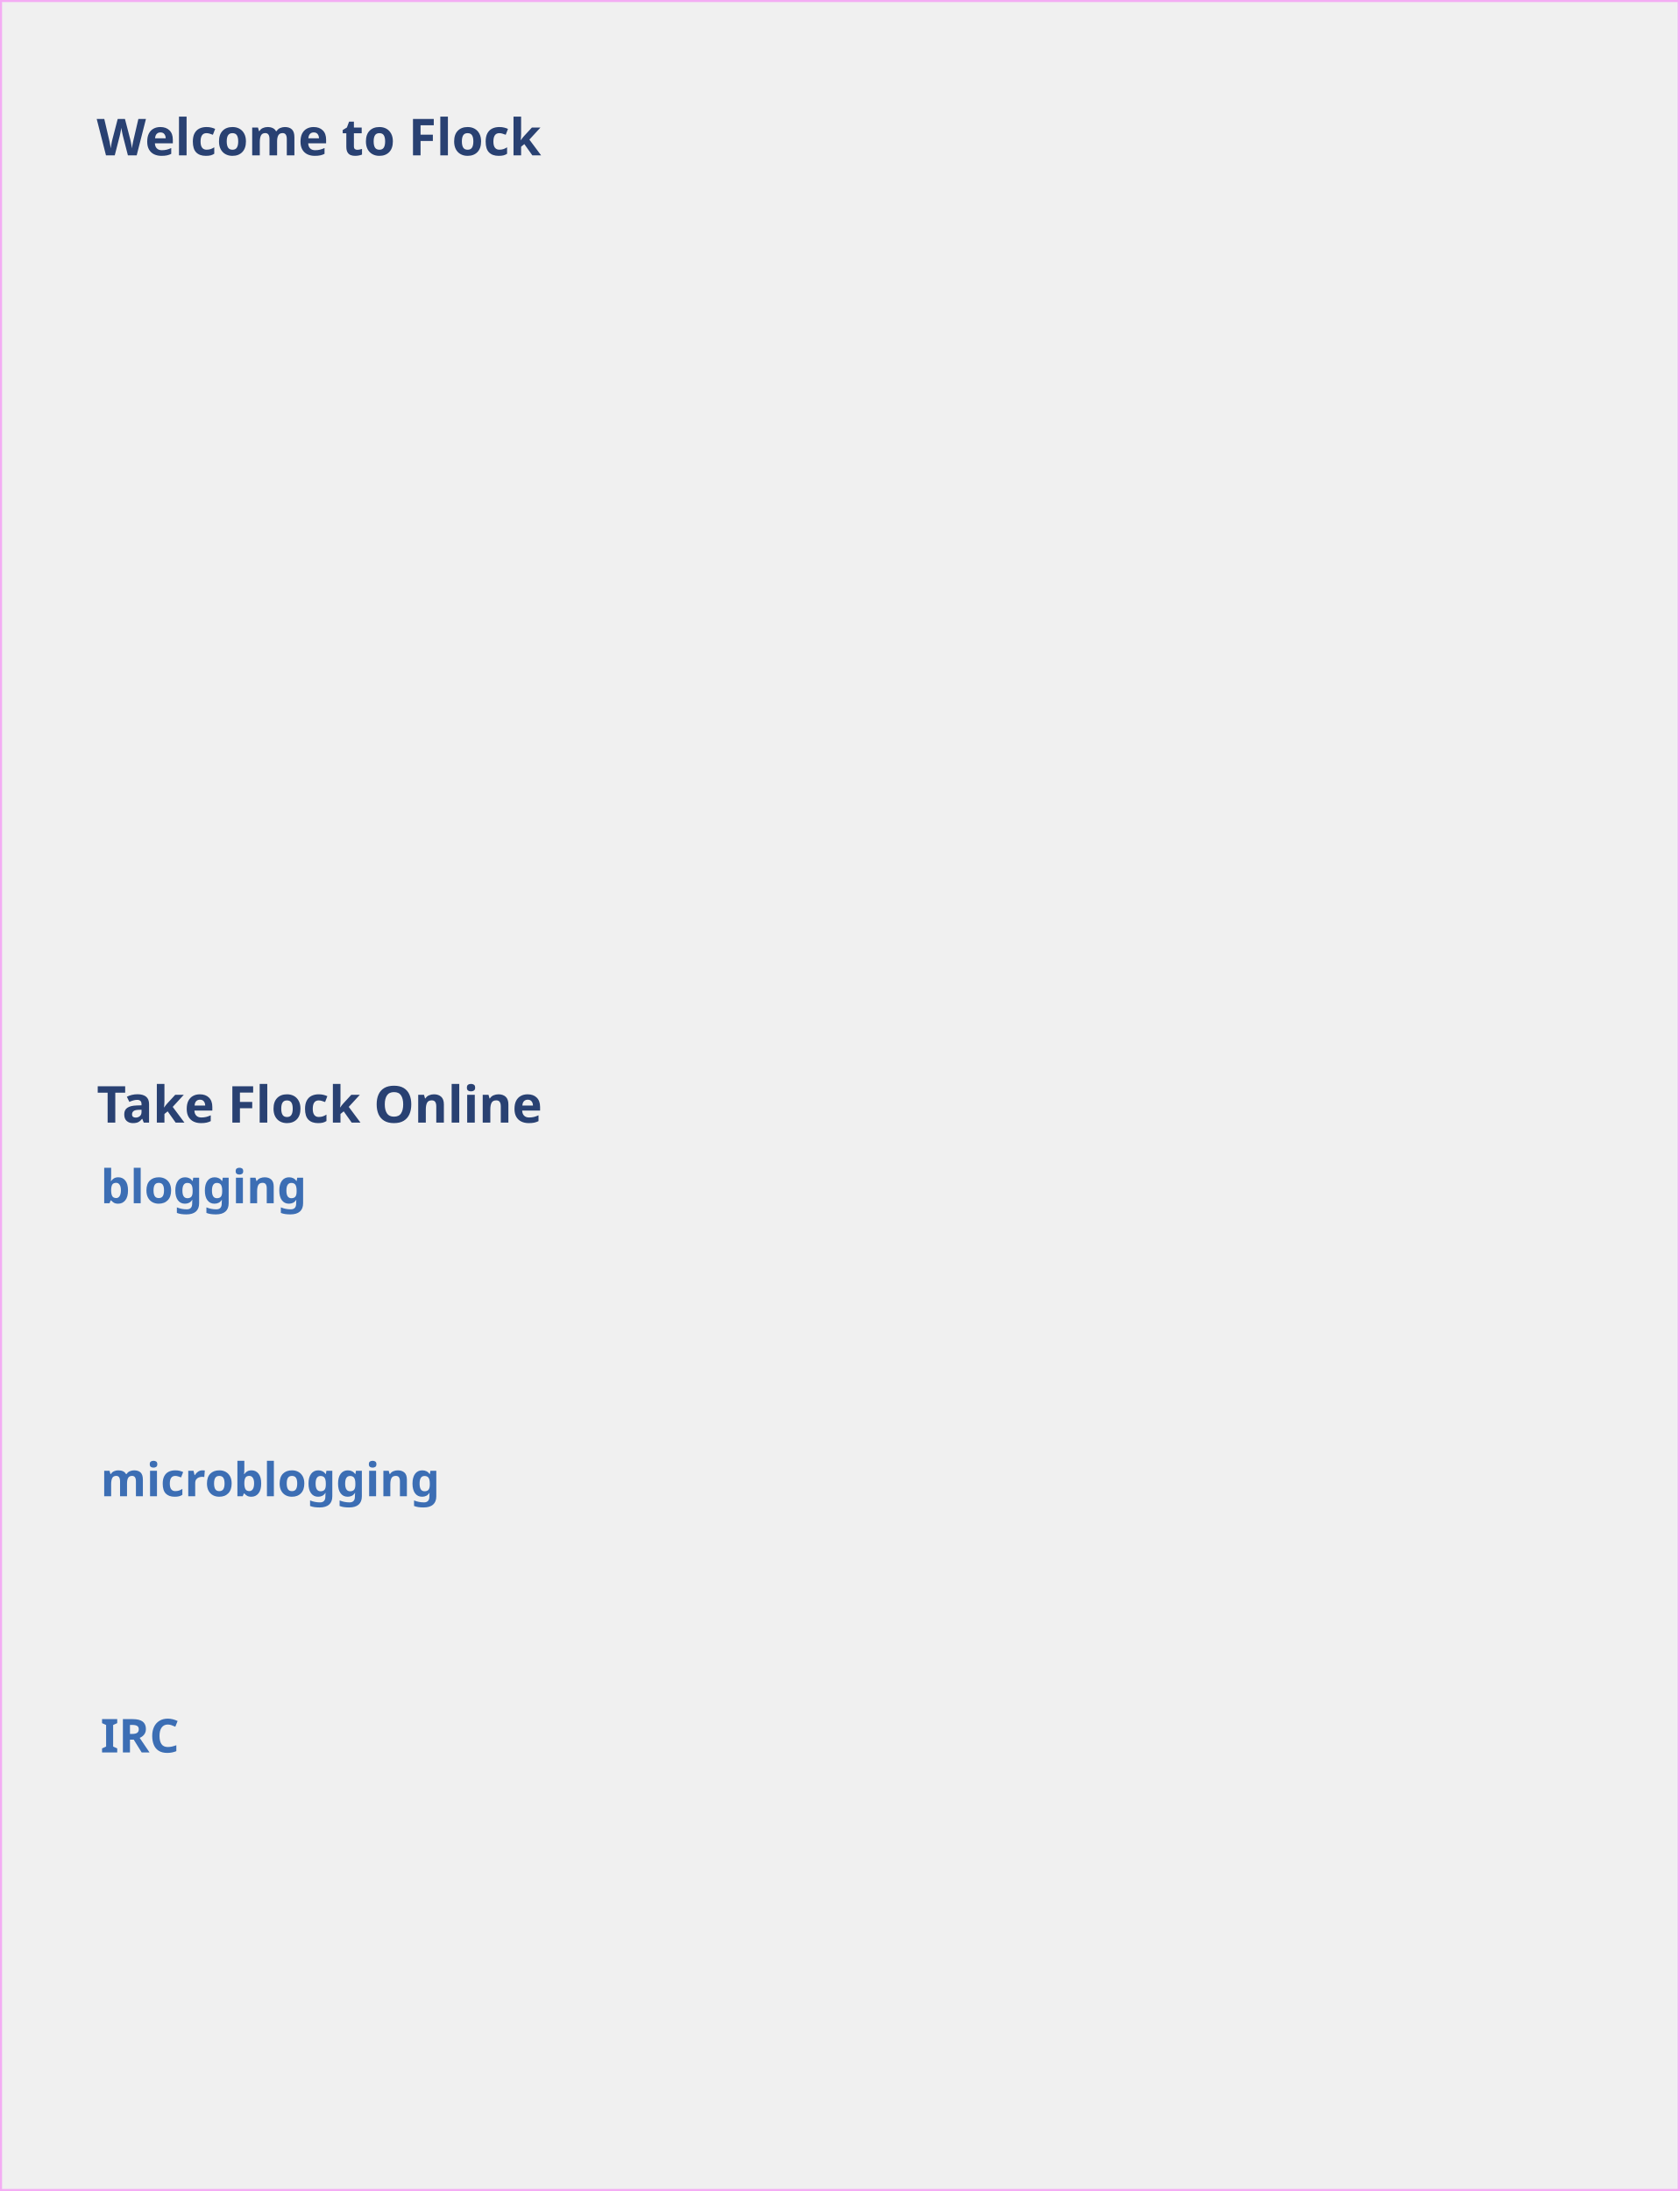
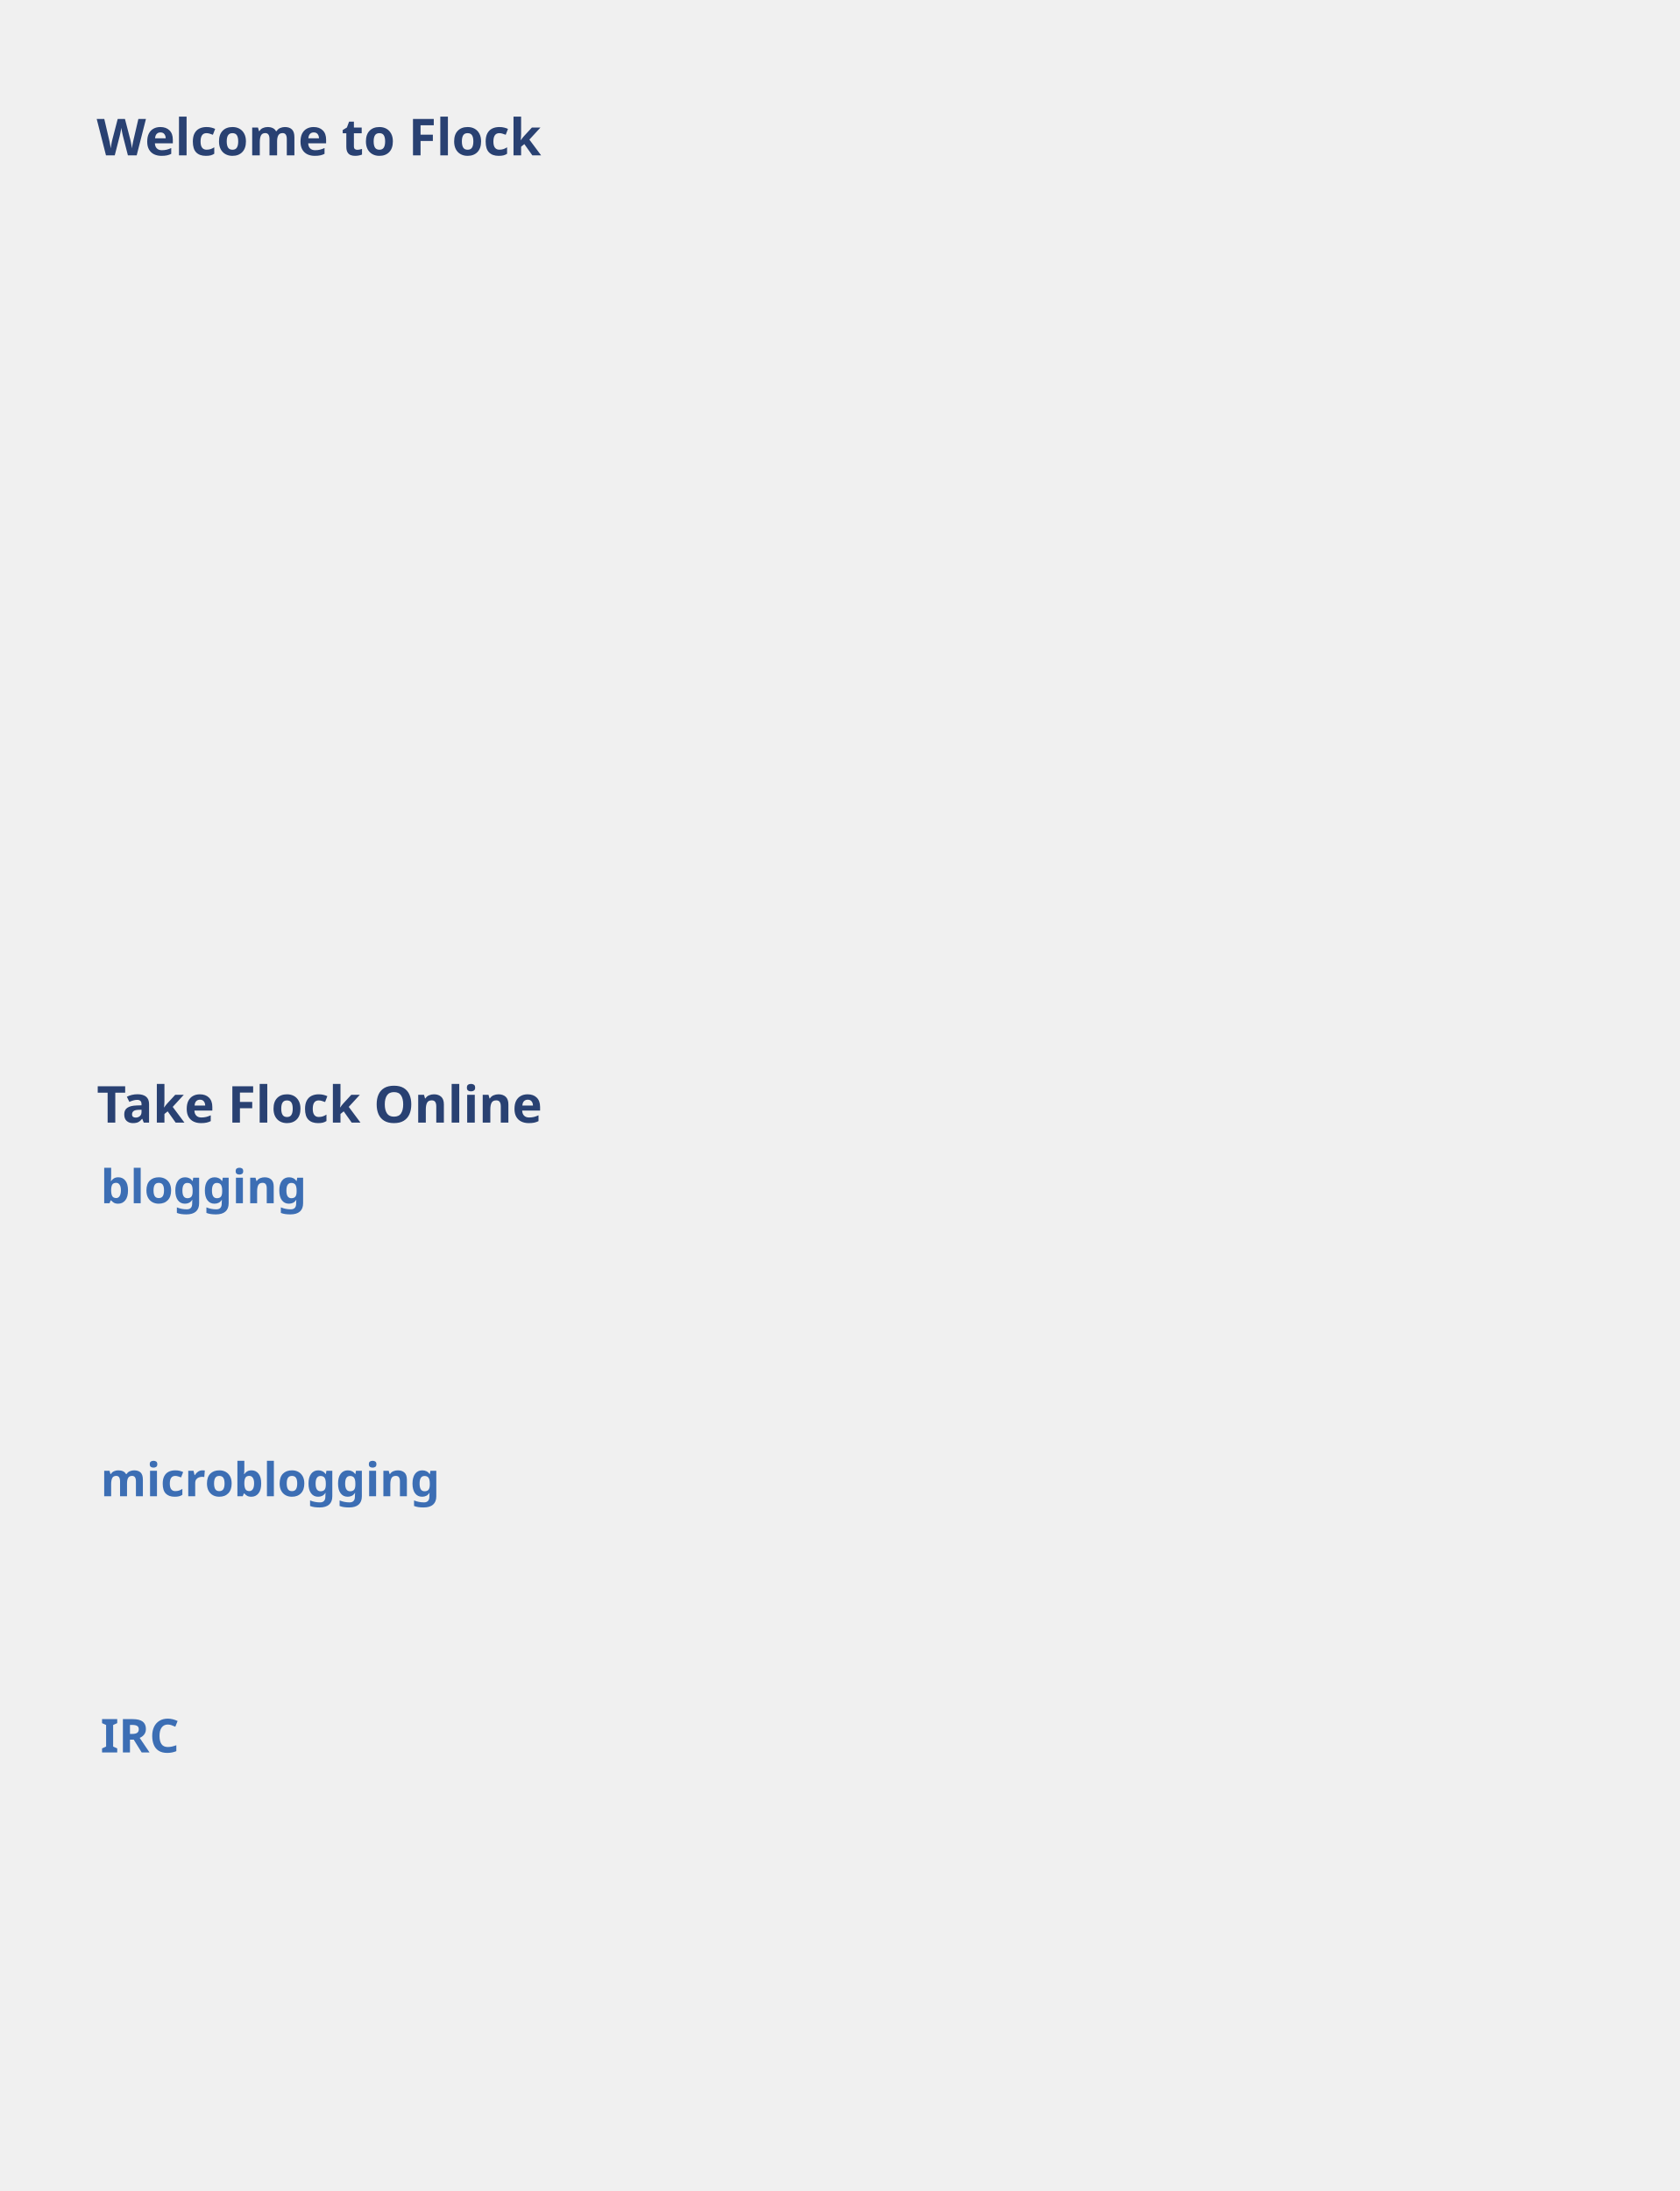
<svg xmlns="http://www.w3.org/2000/svg" width="8.625in" height="11.25in" id="svg2" version="1.1" viewBox="0 0 828 1080">
  <defs id="defs4">
    <clipPath id="clipPath13629" clipPathUnits="userSpaceOnUse">
      <path id="path13631" d="M 0,0 621,0 621,810 0,810 0,0 Z" />
    </clipPath>
    <clipPath id="clipPath13743" clipPathUnits="userSpaceOnUse">
      <path id="path13745" d="m 0,0 371.25,0 0,573.75 L 0,573.75 0,0 Z" />
    </clipPath>
  </defs>
  <g id="layer1" transform="translate(0,27.638)">
    <text id="text5096" y="660.954" x="235.647" style="font-style:normal;font-variant:normal;font-weight:normal;font-stretch:normal;font-size:12.295px;line-height:125%;font-family:Cantarell;-inkscape-font-specification:Cantarell;letter-spacing:0px;word-spacing:0px;opacity:0.704;fill:#000000;fill-opacity:1;stroke:none" xml:space="preserve">
      <tspan style="font-style:normal;font-variant:normal;font-weight:bold;font-stretch:normal;font-size:12.295px;line-height:125%;font-family:Comfortaa;-inkscape-font-specification:'Comfortaa, Bold';text-align:start;writing-mode:lr-tb;text-anchor:start;fill:#ffffff;fill-opacity:1" y="660.954" x="235.647" id="tspan5098" />
    </text>
    <flowRoot xml:space="preserve" id="flowRoot5296" style="font-style:normal;font-variant:normal;font-weight:normal;font-stretch:normal;font-size:40px;line-height:125%;font-family:Cantarell;-inkscape-font-specification:Cantarell;letter-spacing:0px;word-spacing:0px;fill:#000000;fill-opacity:1;stroke:none;stroke-width:1px;stroke-linecap:butt;stroke-linejoin:miter;stroke-opacity:1">
      <flowRegion id="flowRegion5298">
        <rect id="rect5300" width="405" height="675" x="45" y="45" />
      </flowRegion>
      <flowPara id="flowPara5302" />
    </flowRoot>
    <text xml:space="preserve" style="font-style:normal;font-variant:normal;font-weight:normal;font-stretch:normal;font-size:25.096px;line-height:125%;font-family:Cantarell;-inkscape-font-specification:Cantarell;letter-spacing:0px;word-spacing:0px;fill:#294172;fill-opacity:1;stroke:none;stroke-width:0.627" x="47.674" y="48.934" id="text5370">
      <tspan id="tspan5372" x="47.674" y="48.934" style="font-style:normal;font-variant:normal;font-weight:bold;font-stretch:normal;font-family:Montserrat;-inkscape-font-specification:'Montserrat Bold';fill:#294172;stroke-width:0.627">Welcome to Flock</tspan>
    </text>
    <flowRoot xml:space="preserve" id="flowRoot5956" style="font-style:normal;font-variant:normal;font-weight:bold;font-stretch:normal;font-size:35.587px;line-height:125%;font-family:Comfortaa;-inkscape-font-specification:'Comfortaa Bold';text-align:center;letter-spacing:0px;word-spacing:0px;text-anchor:middle;fill:#767676;fill-opacity:1;stroke:none" transform="matrix(0.5409601,0,0,0.5409601,602.1491,769.483)">
      <flowRegion id="flowRegion5958">
        <rect id="rect5960" width="625.601" height="64.752" x="-661.387" y="448.355" style="font-style:normal;font-variant:normal;font-weight:bold;font-stretch:normal;font-size:35.587px;font-family:Comfortaa;-inkscape-font-specification:'Comfortaa Bold';text-align:center;text-anchor:middle;fill:#767676;fill-opacity:1" />
      </flowRegion>
      <flowPara id="flowPara5962" style="font-style:normal;font-variant:normal;font-weight:bold;font-stretch:normal;font-family:Montserrat;-inkscape-font-specification:'Montserrat Bold'">mypagenumber</flowPara>
    </flowRoot>
    <text id="text4218" y="525.726" x="47.674" style="font-style:normal;font-variant:normal;font-weight:normal;font-stretch:normal;font-size:25.096px;line-height:125%;font-family:Cantarell;-inkscape-font-specification:Cantarell;letter-spacing:0px;word-spacing:0px;fill:#294172;fill-opacity:1;stroke:none;stroke-width:0.627" xml:space="preserve">
      <tspan style="font-style:normal;font-variant:normal;font-weight:bold;font-stretch:normal;font-family:Montserrat;-inkscape-font-specification:'Montserrat Bold';fill:#294172;stroke-width:0.627" y="525.726" x="47.674" id="tspan4220">Take Flock Online</tspan>
    </text>
    <flowRoot xml:space="preserve" id="flowRoot5304-2" style="font-style:normal;font-variant:normal;font-weight:normal;font-stretch:normal;font-size:40px;line-height:135%;font-family:Cabin;-inkscape-font-specification:Cabin;text-align:justify;letter-spacing:0px;word-spacing:0px;text-anchor:start;fill:#000000;fill-opacity:1;stroke:none" transform="translate(7.115377,417.3083)">
      <flowRegion id="flowRegion5306-4">
        <rect id="rect5308-7" width="719.157" height="213.142" x="45" y="118.502" style="font-style:normal;font-variant:normal;font-weight:normal;font-stretch:normal;line-height:135%;font-family:Cabin;-inkscape-font-specification:Cabin;text-align:justify;text-anchor:start" />
      </flowRegion>
      <flowPara id="flowPara5310" style="font-size:15px;line-height:135%;text-align:justify;text-anchor:start" />
      <flowPara id="flowPara5312" style="font-size:16px;line-height:135%;text-align:justify;text-anchor:start" />
      <flowPara style="font-size:16px;line-height:135%;text-align:justify;text-anchor:start;fill:#000000" id="flowPara5833">Please blog about Flock, and if you haven't already, add your blog to planet.fedoraproject.org. Learn how at ur1.ca/eo3zl. If you are new to Fedora, feel free to ask someone in IRC, and we'll be happy to help.</flowPara>
      <flowPara style="font-size:16px;line-height:135%;text-align:justify;text-anchor:start;fill:#000000" id="flowPara5904">If you were subsidized to come to Flock, we ask that you add yourself to Fedora Planet and write at least one blog post about the event. We'll be asking for your links later.</flowPara>
      <flowPara style="font-size:16px;line-height:135%;text-align:justify;text-anchor:start;fill:#3c6eb4" id="flowPara5894" />
      <flowPara style="font-size:16px;line-height:135%;text-align:justify;text-anchor:start;fill:#3c6eb4" id="flowPara5896" />
      <flowPara style="font-size:16px;line-height:135%;text-align:justify;text-anchor:start" id="flowPara5679" />
      <flowPara style="font-size:16px;line-height:135%;text-align:justify;text-anchor:start" id="flowPara5392" />
      <flowPara id="flowPara5316" style="font-size:16px;line-height:135%;text-align:justify;text-anchor:start" />
      <flowPara id="flowPara5318" style="font-size:16px;line-height:135%;text-align:justify;text-anchor:start" />
      <flowPara id="flowPara5320" style="font-size:16px;line-height:135%;text-align:justify;text-anchor:start" />
      <flowPara id="flowPara5322" style="font-size:16px;line-height:135%;text-align:justify;text-anchor:start" />
      <flowPara id="flowPara5324" style="font-size:16px;line-height:135%;text-align:justify;text-anchor:start" />
      <flowPara id="flowPara5326" style="font-size:16px;line-height:135%;text-align:justify;text-anchor:start" />
      <flowPara id="flowPara5328" style="font-size:16px;line-height:135%;text-align:justify;text-anchor:start" />
      <flowPara id="flowPara5330" style="font-size:16px;line-height:135%;text-align:justify;text-anchor:start" />
      <flowPara id="flowPara5332" style="font-size:16px;line-height:135%;text-align:justify;text-anchor:start" />
      <flowPara id="flowPara5334" style="font-size:16px;line-height:135%;text-align:justify;text-anchor:start" />
      <flowPara id="flowPara5336" style="font-size:16px;line-height:135%;text-align:justify;text-anchor:start" />
      <flowPara id="flowPara5338" style="font-size:16px;line-height:135%;text-align:justify;text-anchor:start" />
      <flowPara id="flowPara5340" style="font-size:16px;line-height:135%;text-align:justify;text-anchor:start" />
      <flowPara id="flowPara5342" style="font-size:16px;line-height:135%;text-align:justify;text-anchor:start" />
      <flowPara id="flowPara5344" style="font-size:16px;line-height:135%;text-align:justify;text-anchor:start" />
      <flowPara id="flowPara5346" style="font-size:16px;line-height:135%;text-align:justify;text-anchor:start" />
      <flowPara id="flowPara5348" style="font-size:16px;line-height:135%;text-align:justify;text-anchor:start" />
      <flowPara id="flowPara5350" style="font-size:16px;line-height:135%;text-align:justify;text-anchor:start" />
      <flowPara id="flowPara5352" style="font-size:16px;line-height:135%;text-align:justify;text-anchor:start" />
      <flowPara id="flowPara5354" style="font-size:16px;line-height:135%;text-align:justify;text-anchor:start" />
      <flowPara id="flowPara5356" style="font-size:16px;line-height:135%;text-align:justify;text-anchor:start" />
      <flowPara id="flowPara5358" style="font-size:16px;line-height:135%;text-align:justify;text-anchor:start" />
      <flowPara id="flowPara5360" style="font-size:16px;line-height:135%;text-align:justify;text-anchor:start" />
      <flowPara id="flowPara5362" style="font-size:16px;line-height:135%;text-align:justify;text-anchor:start" />
      <flowPara id="flowPara5364" style="font-size:16px;line-height:135%;text-align:justify;text-anchor:start" />
      <flowPara id="flowPara5366" style="font-size:16px;line-height:135%;text-align:justify;text-anchor:start" />
      <flowPara id="flowPara5368" style="font-size:16px;line-height:135%;text-align:justify;text-anchor:start" />
    </flowRoot>
    <text id="text5491" y="565.458" x="49.572" style="font-style:normal;font-variant:normal;font-weight:normal;font-stretch:normal;font-size:23.006px;line-height:125%;font-family:Cantarell;-inkscape-font-specification:Cantarell;letter-spacing:0px;word-spacing:0px;fill:#3c6eb4;fill-opacity:1;stroke:none" xml:space="preserve">
      <tspan style="font-style:normal;font-variant:normal;font-weight:bold;font-stretch:normal;font-family:Montserrat;-inkscape-font-specification:'Montserrat Bold';fill:#3c6eb4" y="565.458" x="49.572" id="tspan5493">blogging</tspan>
    </text>
    <flowRoot xml:space="preserve" id="flowRoot5710" style="font-style:normal;font-variant:normal;font-weight:normal;font-stretch:normal;font-size:40px;line-height:135%;font-family:Cabin;-inkscape-font-specification:Cabin;text-align:justify;letter-spacing:0px;word-spacing:0px;text-anchor:start;fill:#000000;fill-opacity:1;stroke:none" transform="translate(5.095071,681.2721)">
      <flowRegion id="flowRegion5712">
        <rect id="rect5714" width="722.188" height="185.868" x="45" y="118.502" style="font-style:normal;font-variant:normal;font-weight:normal;font-stretch:normal;line-height:135%;font-family:Cabin;-inkscape-font-specification:Cabin;text-align:justify;text-anchor:start" />
      </flowRegion>
      <flowPara id="flowPara5782" style="font-size:16px;line-height:135%;text-align:justify;text-anchor:start" />
      <flowPara style="font-size:16px;line-height:135%;text-align:justify;text-anchor:start" id="flowPara7253" />
      <flowPara style="font-size:16px;line-height:135%;text-align:justify;text-anchor:start" id="flowPara7257">Our main IRC channel for the event is #fedora-flock. If you are taking notes for a session, please report the session name and channel to that channel. If you are using Gobby or Etherpad, note that in the</flowPara>
      <flowPara style="font-size:16px;line-height:135%;text-align:justify;text-anchor:start" id="flowPara7261">main channel as well. Each conference room's channel is #fedora-flock-&lt;roomnumber&gt;, for example, #fedora-flock-room1 for room 1.</flowPara>
      <flowPara style="font-size:16px;line-height:135%;text-align:justify;text-anchor:start" id="flowPara7263" />
      <flowPara style="font-size:16px;line-height:135%;text-align:justify;text-anchor:start" id="flowPara7265" />
      <flowPara style="font-size:16px;line-height:135%;text-align:justify;text-anchor:start" id="flowPara7267" />
      <flowPara style="font-size:16px;line-height:135%;text-align:justify;text-anchor:start" id="flowPara7269" />
      <flowPara style="font-size:16px;line-height:135%;text-align:justify;text-anchor:start" id="flowPara7271" />
      <flowPara style="font-size:16px;line-height:135%;text-align:justify;text-anchor:start" id="flowPara7273" />
      <flowPara style="font-size:16px;line-height:135%;text-align:justify;text-anchor:start" id="flowPara7275" />
      <flowPara style="font-size:16px;line-height:135%;text-align:justify;text-anchor:start" id="flowPara7277" />
      <flowPara style="font-size:16px;line-height:135%;text-align:justify;text-anchor:start" id="flowPara7279" />
      <flowPara style="font-size:16px;line-height:135%;text-align:justify;text-anchor:start" id="flowPara7281" />
      <flowPara style="font-size:16px;line-height:135%;text-align:justify;text-anchor:start" id="flowPara7283" />
      <flowPara style="font-size:16px;line-height:135%;text-align:justify;text-anchor:start" id="flowPara7285" />
      <flowPara style="font-size:16px;line-height:135%;text-align:justify;text-anchor:start" id="flowPara7287" />
      <flowPara style="font-size:16px;line-height:135%;text-align:justify;text-anchor:start" id="flowPara7289" />
      <flowPara style="font-size:16px;line-height:135%;text-align:justify;text-anchor:start" id="flowPara7291" />
      <flowPara style="font-size:16px;line-height:135%;text-align:justify;text-anchor:start" id="flowPara7293" />
      <flowPara style="font-size:16px;line-height:135%;text-align:justify;text-anchor:start" id="flowPara7295" />
      <flowPara style="font-size:16px;line-height:135%;text-align:justify;text-anchor:start" id="flowPara7297" />
      <flowPara style="font-size:16px;line-height:135%;text-align:justify;text-anchor:start" id="flowPara7299" />
      <flowPara style="font-size:16px;line-height:135%;text-align:justify;text-anchor:start" id="flowPara7301" />
      <flowPara style="font-size:16px;line-height:135%;text-align:justify;text-anchor:start" id="flowPara7303" />
      <flowPara style="font-size:16px;line-height:135%;text-align:justify;text-anchor:start" id="flowPara7305" />
      <flowPara style="font-size:16px;line-height:135%;text-align:justify;text-anchor:start" id="flowPara7307" />
      <flowPara style="font-size:16px;line-height:135%;text-align:justify;text-anchor:start" id="flowPara7309" />
      <flowPara style="font-size:16px;line-height:135%;text-align:justify;text-anchor:start" id="flowPara7311" />
      <flowPara style="font-size:16px;line-height:135%;text-align:justify;text-anchor:start" id="flowPara7313" />
      <flowPara style="font-size:16px;line-height:135%;text-align:justify;text-anchor:start" id="flowPara7315" />
      <flowPara style="font-size:16px;line-height:135%;text-align:justify;text-anchor:start" id="flowPara7317" />
    </flowRoot>
    <text xml:space="preserve" style="font-style:normal;font-variant:normal;font-weight:normal;font-stretch:normal;font-size:23.006px;line-height:125%;font-family:Cantarell;-inkscape-font-specification:Cantarell;letter-spacing:0px;word-spacing:0px;fill:#3c6eb4;fill-opacity:1;stroke:none" x="49.572" y="836.179" id="text4446">
      <tspan id="tspan4448" x="49.572" y="836.179" style="font-style:normal;font-variant:normal;font-weight:bold;font-stretch:normal;font-family:Montserrat;-inkscape-font-specification:'Montserrat Bold';fill:#3c6eb4">IRC</tspan>
    </text>
    <flowRoot transform="translate(7.272271,-98.7359)" style="font-style:normal;font-variant:normal;font-weight:normal;font-stretch:normal;font-size:40px;line-height:135%;font-family:Cabin;-inkscape-font-specification:Cabin;text-align:justify;letter-spacing:0px;word-spacing:0px;text-anchor:start;fill:#333333;fill-opacity:1;stroke:none" id="flowRoot4450" xml:space="preserve">
      <flowRegion style="fill:#333333" id="flowRegion4452">
        <rect style="font-style:normal;font-variant:normal;font-weight:normal;font-stretch:normal;line-height:135%;font-family:Cabin;-inkscape-font-specification:Cabin;text-align:justify;text-anchor:start;fill:#333333" y="118.502" x="45" height="485.639" width="732.013" id="rect4454" />
      </flowRegion>
      <flowPara id="flowPara4472" style="font-style:normal;font-variant:normal;font-weight:normal;font-stretch:normal;font-size:16px;line-height:135%;font-family:Cabin;-inkscape-font-specification:Cabin;text-align:justify;text-anchor:start;fill:#333333" />
      <flowPara style="font-style:normal;font-variant:normal;font-weight:normal;font-stretch:normal;font-size:16px;line-height:135%;font-family:Cabin;-inkscape-font-specification:Cabin;text-align:justify;text-anchor:start;fill:#333333" id="flowPara5510" />
      <flowPara style="font-style:normal;font-variant:normal;font-weight:normal;font-stretch:normal;font-size:16px;line-height:135%;font-family:Cabin;-inkscape-font-specification:Cabin;text-align:justify;text-anchor:start;fill:#333333" id="flowPara5512">Can you believe this is our third Flock conference? We're glad you've joined us, whether as a returning Flock veteran or as a new attendee. This year's schedule is packed full of excellent presentations, workshops, and events. </flowPara>
      <flowPara style="font-style:normal;font-variant:normal;font-weight:normal;font-stretch:normal;font-size:16px;line-height:135%;font-family:Cabin;-inkscape-font-specification:Cabin;text-align:justify;text-anchor:start;fill:#333333" id="flowPara5514" />
      <flowPara style="font-style:normal;font-variant:normal;font-weight:normal;font-stretch:normal;font-size:16px;line-height:135%;font-family:Cabin;-inkscape-font-specification:Cabin;text-align:justify;text-anchor:start;fill:#333333" id="flowPara5516">Flock is intended to be a fun and productive event where Fedora contributors can come together, discuss new ideas, bring them to reality, and continue to promote the core values of the Fedora community: Freedom, Friends, Features, and First.</flowPara>
      <flowPara style="font-style:normal;font-variant:normal;font-weight:normal;font-stretch:normal;font-size:16px;line-height:135%;font-family:Cabin;-inkscape-font-specification:Cabin;text-align:justify;text-anchor:start;fill:#333333" id="flowPara5518" />
      <flowPara style="font-style:normal;font-variant:normal;font-weight:normal;font-stretch:normal;font-size:16px;line-height:135%;font-family:Cabin;-inkscape-font-specification:Cabin;text-align:justify;text-anchor:start;fill:#333333" id="flowPara5520">Fedora and the people who participate in the project (that's you!) encompass so much more than just an interest in Linux. Flock is where you'll meet other members of the community who share whatever your interest is, whether it’s the kernel or the cloud, hardware or UX design. </flowPara>
      <flowPara style="font-style:normal;font-variant:normal;font-weight:normal;font-stretch:normal;font-size:16px;line-height:135%;font-family:Cabin;-inkscape-font-specification:Cabin;text-align:justify;text-anchor:start;fill:#333333" id="flowPara5522" />
      <flowPara style="font-style:normal;font-variant:normal;font-weight:normal;font-stretch:normal;font-size:16px;line-height:135%;font-family:Cabin;-inkscape-font-specification:Cabin;text-align:justify;text-anchor:start;fill:#333333" id="flowPara5526">We are proud to have two fantastic keynote speakers this year:  Major Hayden from Rackspace, talking about overcoming imposter syndrome and Jon Schull from e-Nable, showing how open source prosthetics are improving lives all over the world</flowPara>
      <flowPara style="font-style:normal;font-variant:normal;font-weight:normal;font-stretch:normal;font-size:16px;line-height:135%;font-family:Cabin;-inkscape-font-specification:Cabin;text-align:justify;text-anchor:start;fill:#333333" id="flowPara5528" />
      <flowPara style="font-style:normal;font-variant:normal;font-weight:normal;font-stretch:normal;font-size:16px;line-height:135%;font-family:Cabin;-inkscape-font-specification:Cabin;text-align:justify;text-anchor:start;fill:#333333" id="flowPara5530">Next year, Flock will return to Europe! Bids are now open for 2016, for more information see:  </flowPara>
      <flowPara style="font-style:normal;font-variant:normal;font-weight:normal;font-stretch:normal;font-size:16px;line-height:135%;font-family:Cabin;-inkscape-font-specification:Cabin;text-align:justify;text-anchor:start;fill:#333333" id="flowPara5542">http://ur1.ca/naf3r</flowPara>
      <flowPara style="font-style:normal;font-variant:normal;font-weight:normal;font-stretch:normal;font-size:16px;line-height:135%;font-family:Cabin;-inkscape-font-specification:Cabin;text-align:justify;text-anchor:start;fill:#333333" id="flowPara5532" />
      <flowPara style="font-style:normal;font-variant:normal;font-weight:normal;font-stretch:normal;font-size:16px;line-height:135%;font-family:Cabin;-inkscape-font-specification:Cabin;text-align:justify;text-anchor:start;fill:#333333" id="flowPara5534" />
      <flowPara style="font-style:normal;font-variant:normal;font-weight:normal;font-stretch:normal;font-size:16px;line-height:135%;font-family:Cabin;-inkscape-font-specification:Cabin;text-align:justify;text-anchor:start;fill:#333333" id="flowPara5536" />
      <flowPara style="font-style:normal;font-variant:normal;font-weight:normal;font-stretch:normal;font-size:16px;line-height:135%;font-family:Cabin;-inkscape-font-specification:Cabin;text-align:justify;text-anchor:start;fill:#333333" id="flowPara5538" />
    </flowRoot>
    <text xml:space="preserve" style="font-style:normal;font-variant:normal;font-weight:normal;font-stretch:normal;font-size:23.006px;line-height:125%;font-family:Cantarell;-inkscape-font-specification:Cantarell;letter-spacing:0px;word-spacing:0px;fill:#3c6eb4;fill-opacity:1;stroke:none" x="49.572" y="709.909" id="text5857">
      <tspan id="tspan5859" x="49.572" y="709.909" style="font-style:normal;font-variant:normal;font-weight:bold;font-stretch:normal;font-family:Montserrat;-inkscape-font-specification:'Montserrat Bold';fill:#3c6eb4">microblogging</tspan>
    </text>
    <flowRoot transform="translate(7.115377,556.7094)" style="font-style:normal;font-variant:normal;font-weight:normal;font-stretch:normal;font-size:40px;line-height:135%;font-family:Cabin;-inkscape-font-specification:Cabin;text-align:justify;letter-spacing:0px;word-spacing:0px;text-anchor:start;fill:#000000;fill-opacity:1;stroke:none" id="flowRoot5861" xml:space="preserve">
      <flowRegion id="flowRegion5863">
        <rect style="font-style:normal;font-variant:normal;font-weight:normal;font-stretch:normal;line-height:135%;font-family:Cabin;-inkscape-font-specification:Cabin;text-align:justify;text-anchor:start" y="118.502" x="45" height="213.142" width="719.157" id="rect5865" />
      </flowRegion>
      <flowPara style="font-size:16px;line-height:135%;text-align:justify;text-anchor:start" id="flowPara5937" />
      <flowPara style="font-size:16px;line-height:135%;text-align:justify;text-anchor:start" id="flowPara6604" />
      <flowPara style="font-size:16px;line-height:135%;text-align:justify;text-anchor:start" id="flowPara6610">Microblogging is a great way to promote Flock as well as Fedora. You'll also see updates that way and find out where interesting things are happening. Use the hashtag #flocktofedora and follow @fedora on</flowPara>
      <flowPara style="font-size:16px;line-height:135%;text-align:justify;text-anchor:start" id="flowPara6612">identi.ca, Twitter, Facebook (facebook.com/TheFedoraProject), and Google+ (gplus.to/fedoraproject).</flowPara>
      <flowPara style="font-size:16px;line-height:135%;text-align:justify;text-anchor:start" id="flowPara6614" />
      <flowPara style="font-size:16px;line-height:135%;text-align:justify;text-anchor:start" id="flowPara6616" />
      <flowPara style="font-size:16px;line-height:135%;text-align:justify;text-anchor:start" id="flowPara6618" />
      <flowPara style="font-size:16px;line-height:135%;text-align:justify;text-anchor:start" id="flowPara6620" />
      <flowPara style="font-size:16px;line-height:135%;text-align:justify;text-anchor:start" id="flowPara6622" />
      <flowPara style="font-size:16px;line-height:135%;text-align:justify;text-anchor:start" id="flowPara6624" />
      <flowPara style="font-size:16px;line-height:135%;text-align:justify;text-anchor:start" id="flowPara6626" />
      <flowPara style="font-size:16px;line-height:135%;text-align:justify;text-anchor:start" id="flowPara6628" />
      <flowPara style="font-size:16px;line-height:135%;text-align:justify;text-anchor:start" id="flowPara6630" />
      <flowPara style="font-size:16px;line-height:135%;text-align:justify;text-anchor:start" id="flowPara6632" />
      <flowPara style="font-size:16px;line-height:135%;text-align:justify;text-anchor:start" id="flowPara6634" />
      <flowPara style="font-size:16px;line-height:135%;text-align:justify;text-anchor:start" id="flowPara6636" />
      <flowPara style="font-size:16px;line-height:135%;text-align:justify;text-anchor:start" id="flowPara6638" />
      <flowPara style="font-size:16px;line-height:135%;text-align:justify;text-anchor:start" id="flowPara6640" />
      <flowPara style="font-size:16px;line-height:135%;text-align:justify;text-anchor:start" id="flowPara6642" />
      <flowPara style="font-size:16px;line-height:135%;text-align:justify;text-anchor:start" id="flowPara6644" />
      <flowPara style="font-size:16px;line-height:135%;text-align:justify;text-anchor:start" id="flowPara6646" />
      <flowPara style="font-size:16px;line-height:135%;text-align:justify;text-anchor:start" id="flowPara6648" />
      <flowPara style="font-size:16px;line-height:135%;text-align:justify;text-anchor:start" id="flowPara6650" />
      <flowPara style="font-size:16px;line-height:135%;text-align:justify;text-anchor:start" id="flowPara6652" />
      <flowPara style="font-size:16px;line-height:135%;text-align:justify;text-anchor:start" id="flowPara6654" />
      <flowPara style="font-size:16px;line-height:135%;text-align:justify;text-anchor:start" id="flowPara6656" />
      <flowPara style="font-size:16px;line-height:135%;text-align:justify;text-anchor:start" id="flowPara6658" />
      <flowPara style="font-size:16px;line-height:135%;text-align:justify;text-anchor:start" id="flowPara6660" />
      <flowPara style="font-size:16px;line-height:135%;text-align:justify;text-anchor:start" id="flowPara6662" />
      <flowPara style="font-size:16px;line-height:135%;text-align:justify;text-anchor:start" id="flowPara6664" />
      <flowPara style="font-size:16px;line-height:135%;text-align:justify;text-anchor:start" id="flowPara6666" />
      <flowPara style="font-size:16px;line-height:135%;text-align:justify;text-anchor:start" id="flowPara6668" />
    </flowRoot>
-     <rect style="color:#000000;clip-rule:nonzero;display:inline;overflow:visible;visibility:visible;opacity:0.285;isolation:auto;mix-blend-mode:normal;color-interpolation:sRGB;color-interpolation-filters:linearRGB;solid-color:#000000;solid-opacity:1;fill:none;fill-opacity:1;fill-rule:nonzero;stroke:#ff00ff;stroke-width:2;stroke-linecap:butt;stroke-linejoin:miter;stroke-miterlimit:4;stroke-dasharray:none;stroke-dashoffset:0;stroke-opacity:1;color-rendering:auto;image-rendering:auto;shape-rendering:auto;text-rendering:auto;enable-background:accumulate" id="rect13822" width="828" height="1080" x="0" y="-27.638" />
  </g>
</svg>
